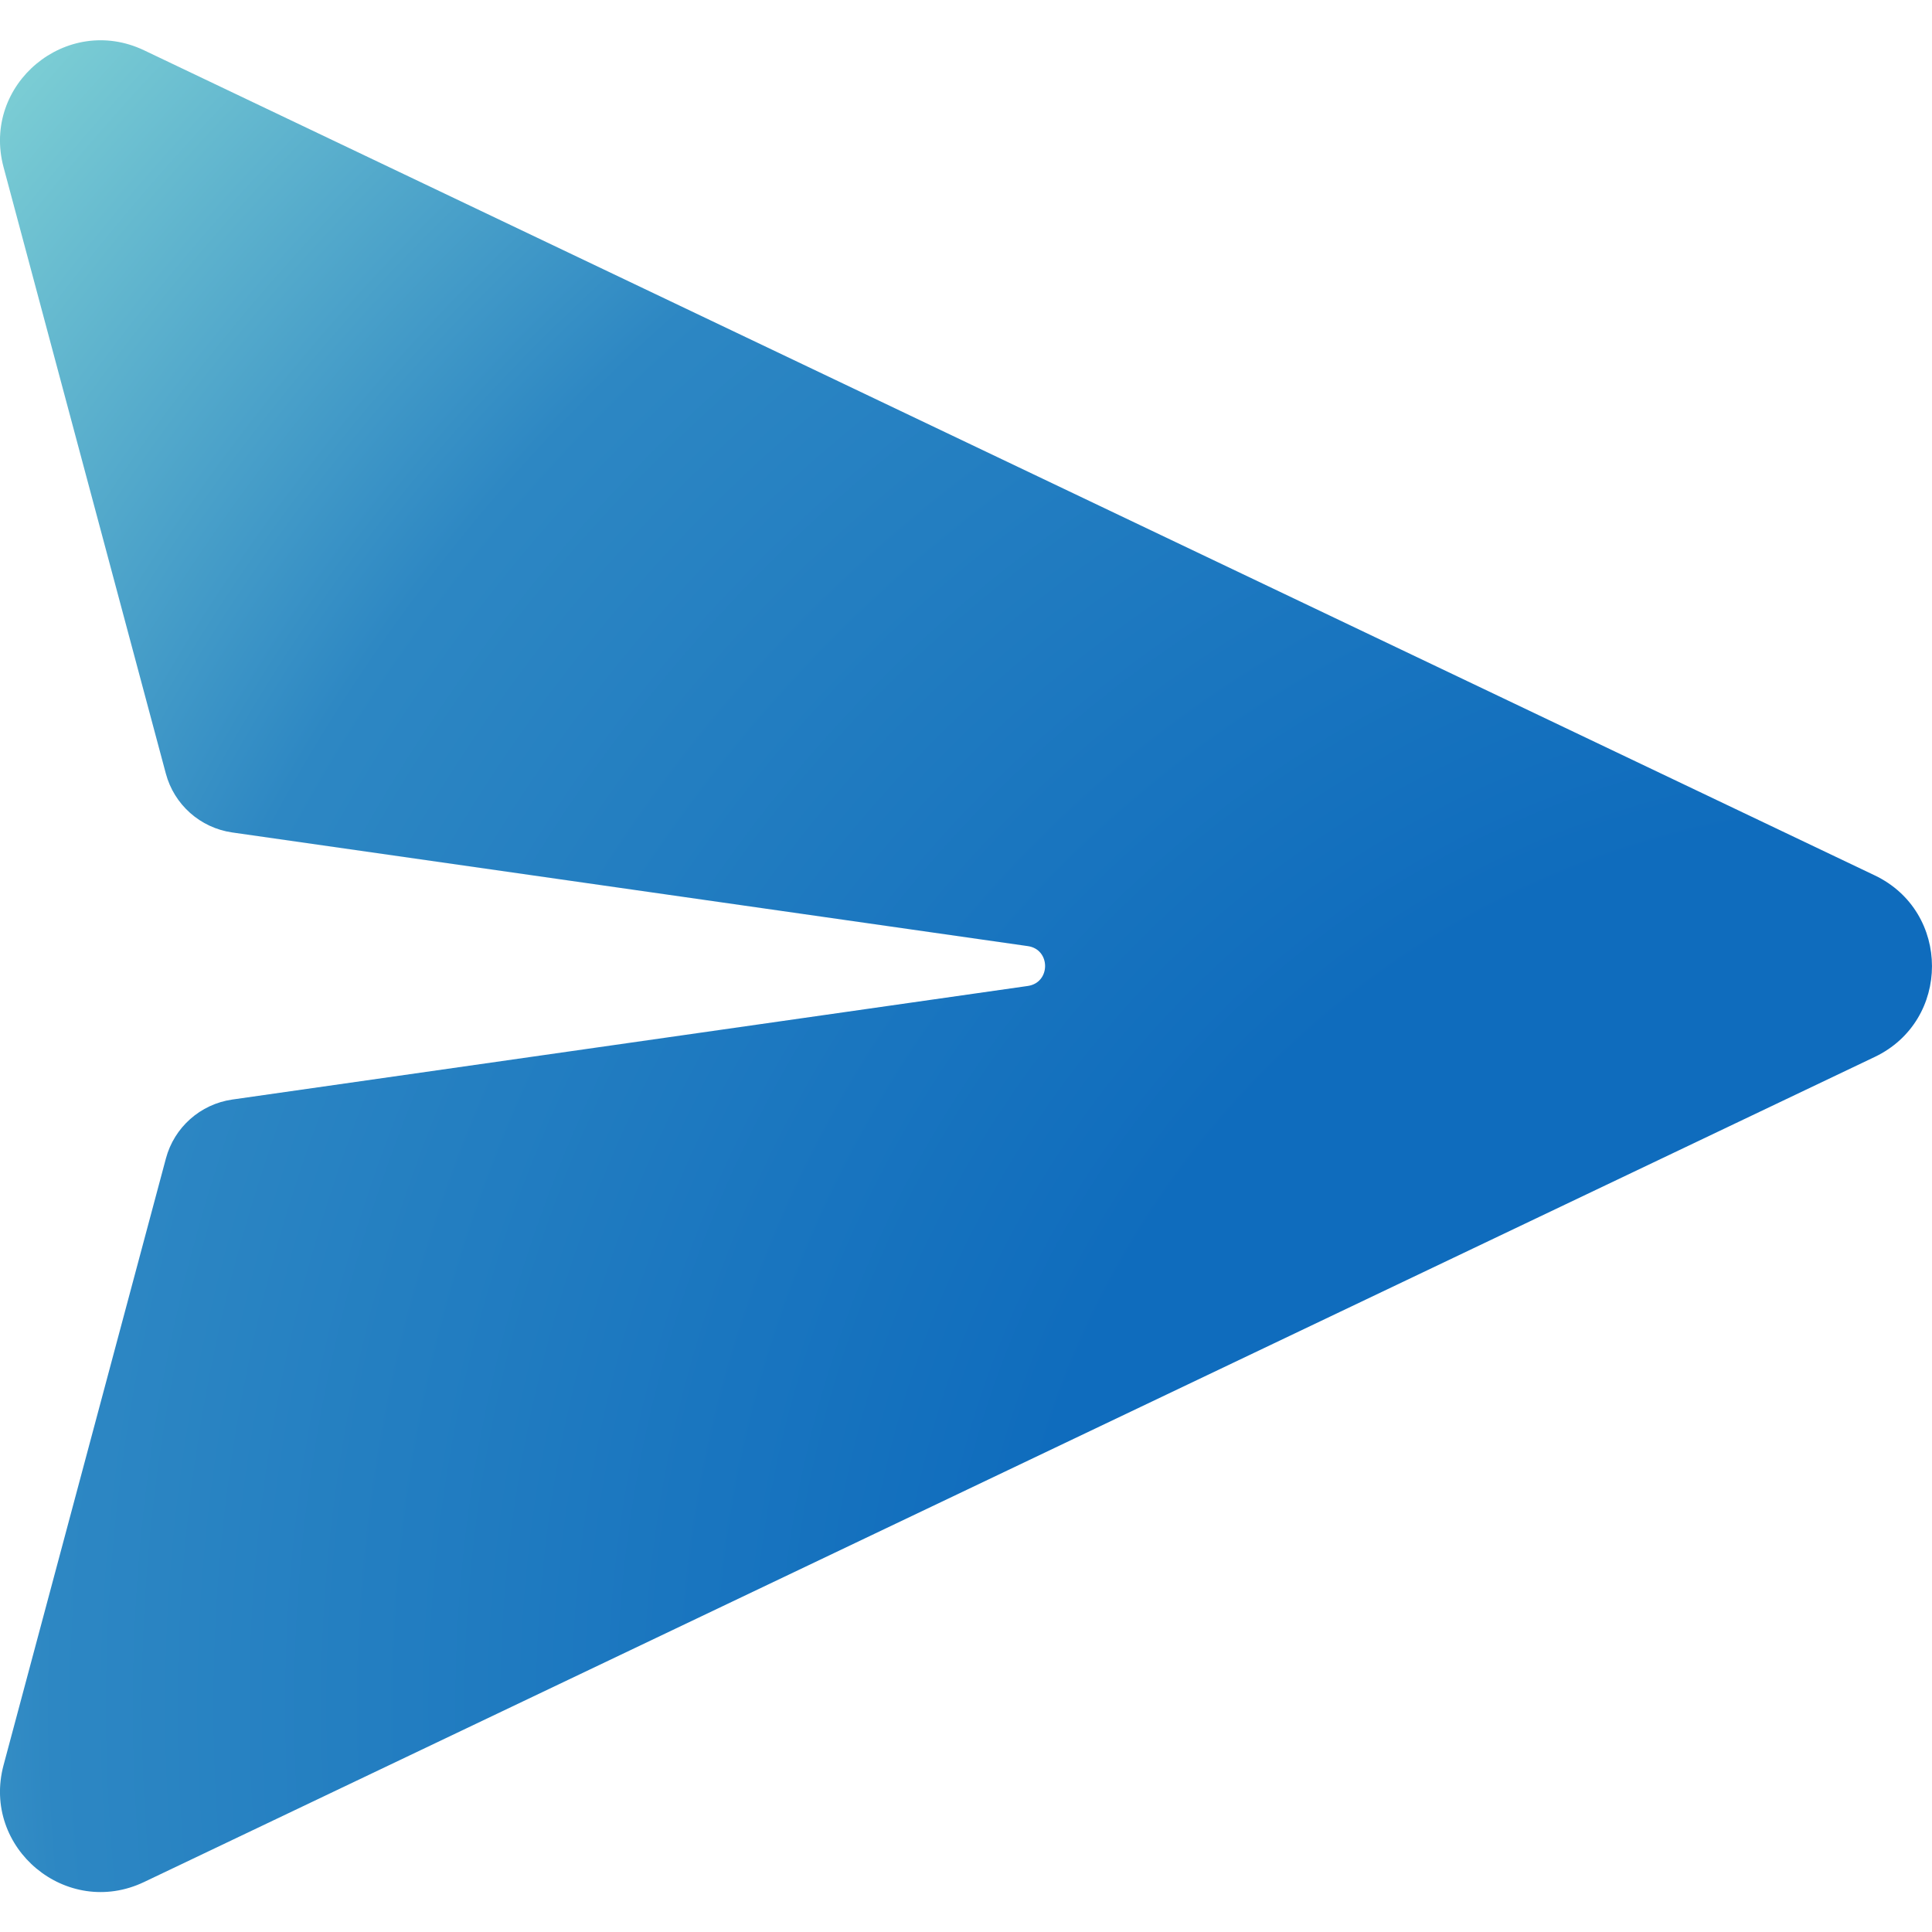
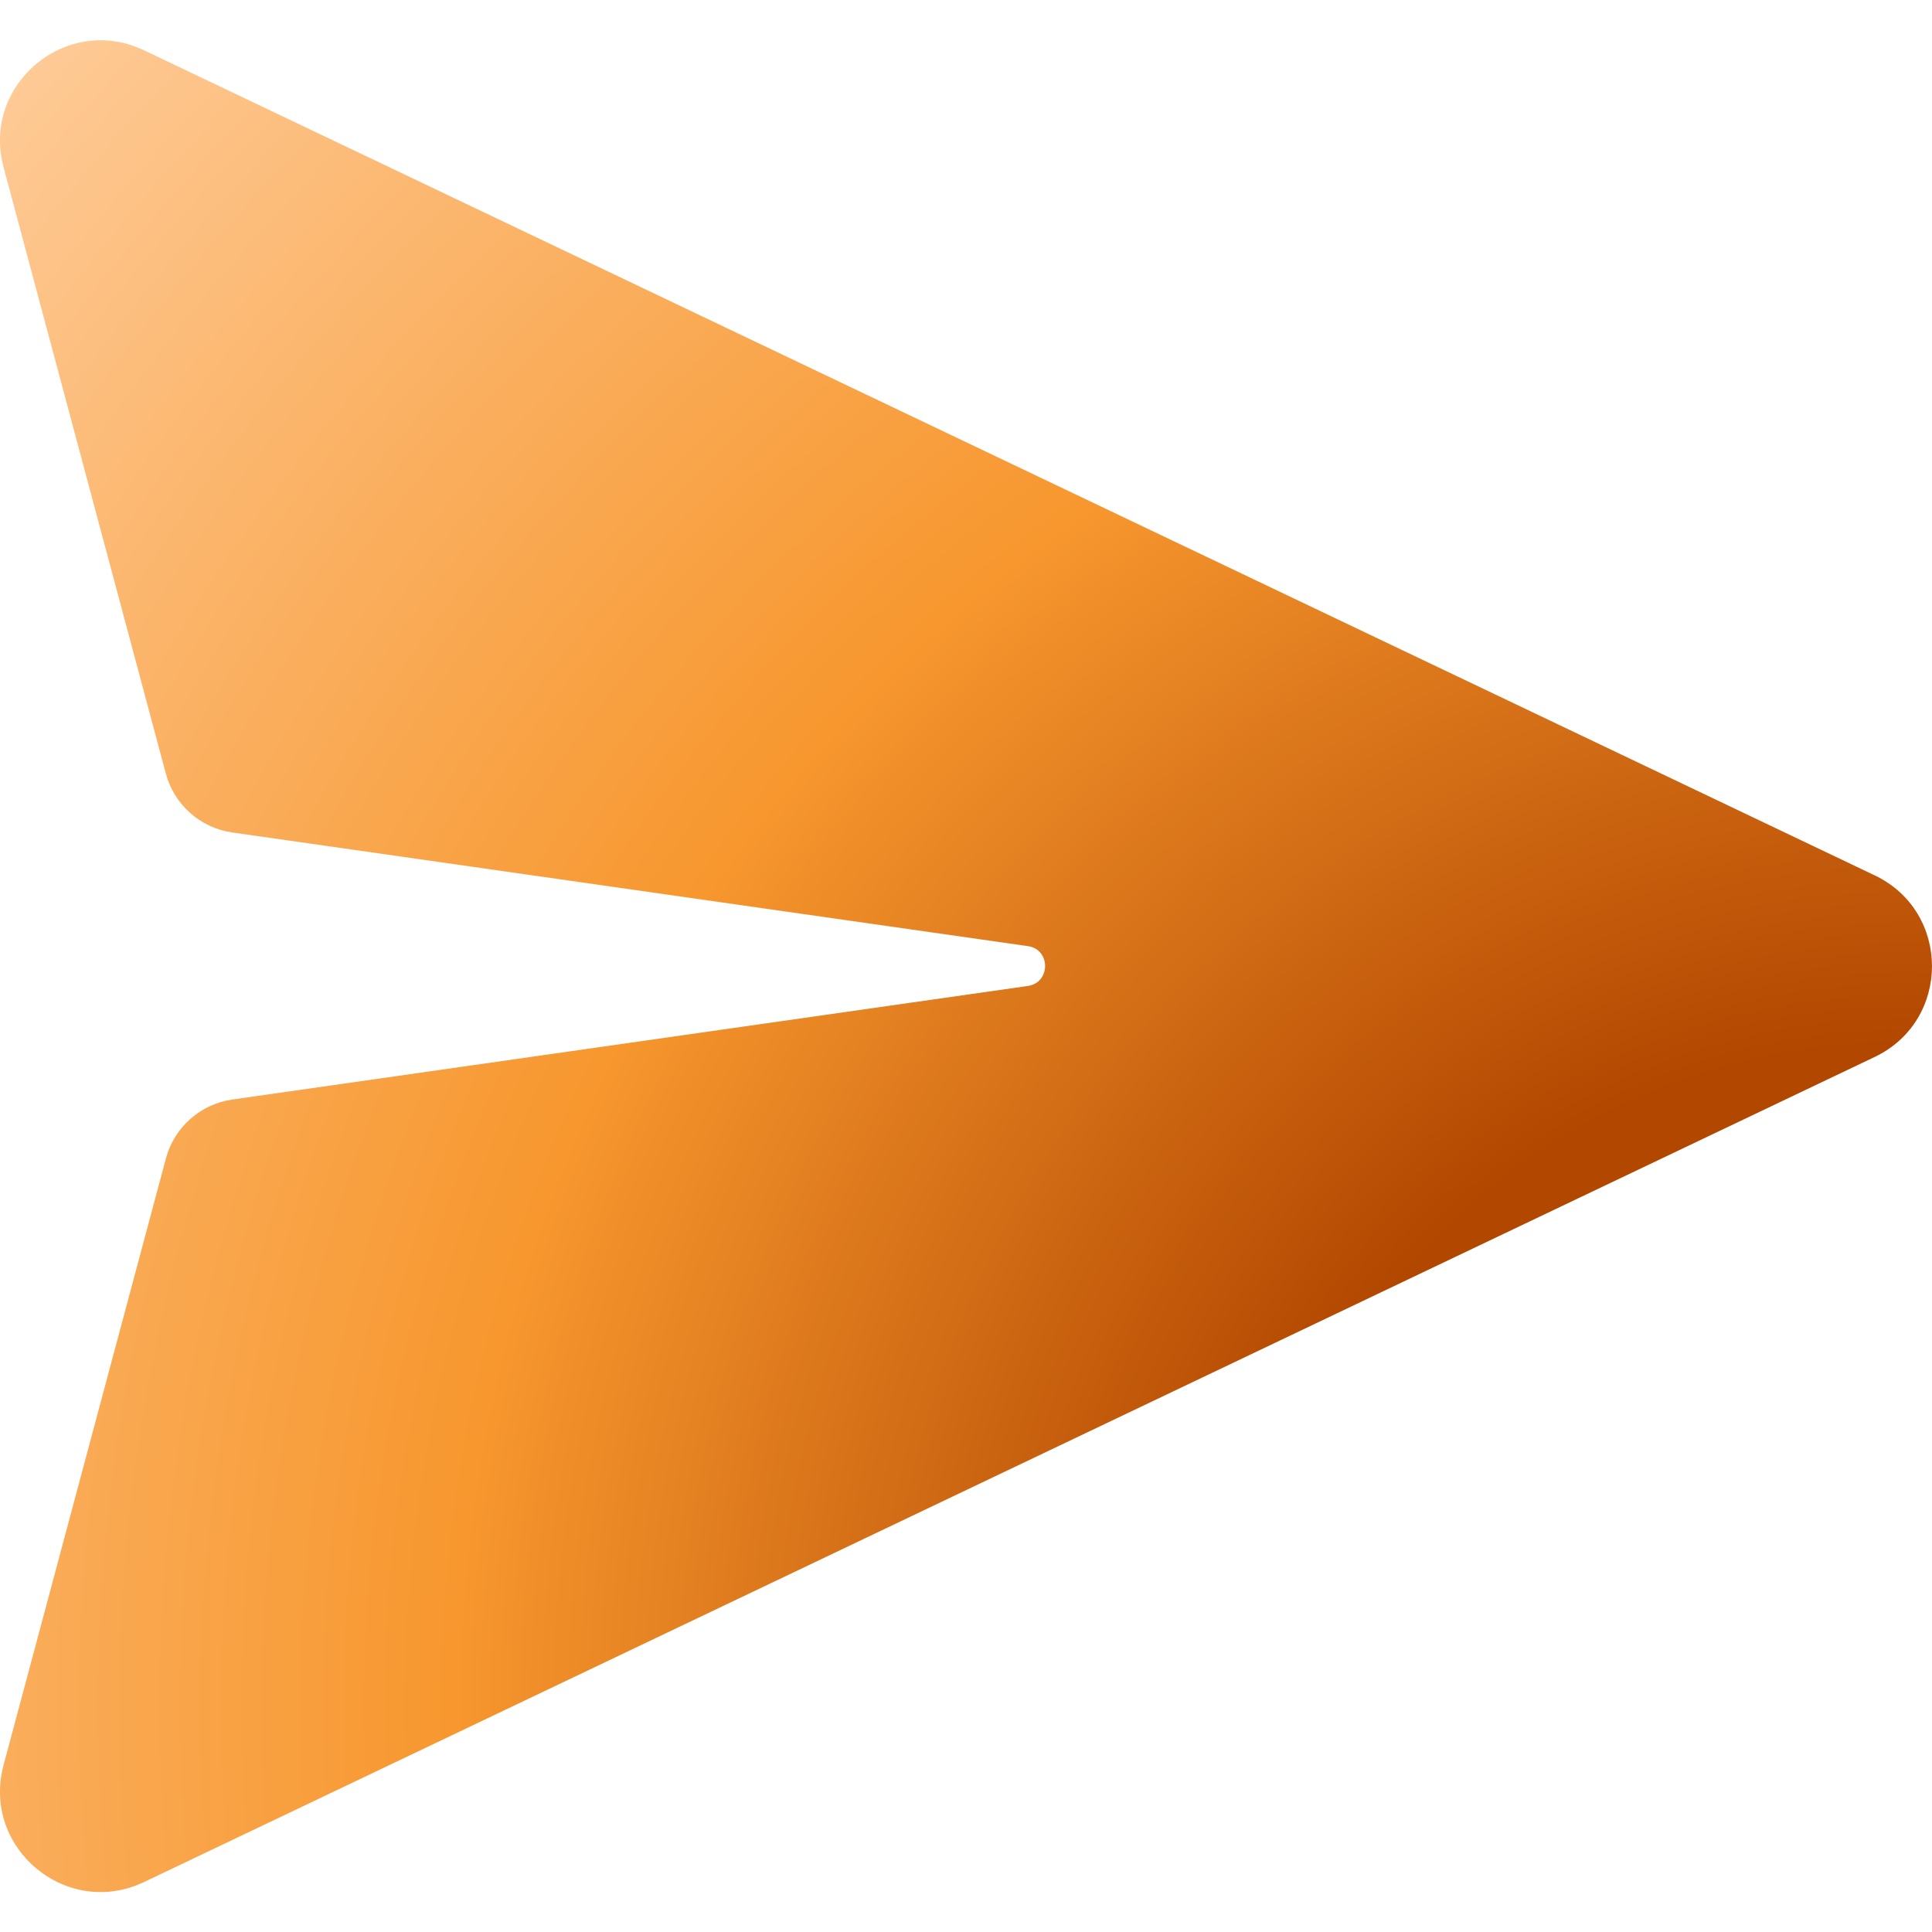
<svg xmlns="http://www.w3.org/2000/svg" width="24" height="24" viewBox="0 0 24 24" fill="none">
-   <path d="M1.79 0.625C0.827 0.166 -0.231 1.046 0.044 2.076L2.06 9.609C2.163 9.996 2.488 10.284 2.884 10.341L12.768 11.753C13.054 11.793 13.054 12.207 12.768 12.248L2.885 13.659C2.489 13.716 2.164 14.004 2.061 14.391L0.044 21.928C-0.231 22.958 0.827 23.838 1.79 23.379L23.288 13.13C24.237 12.678 24.237 11.326 23.288 10.874L1.79 0.625Z" fill="url(#paint0_radial_2280_119090)" />
+   <path d="M1.79 0.625C0.827 0.166 -0.231 1.046 0.044 2.076L2.06 9.609C2.163 9.996 2.488 10.284 2.884 10.341L12.768 11.753C13.054 11.793 13.054 12.207 12.768 12.248L2.885 13.659C2.489 13.716 2.164 14.004 2.061 14.391L0.044 21.928C-0.231 22.958 0.827 23.838 1.79 23.379L23.288 13.13C24.237 12.678 24.237 11.326 23.288 10.874L1.79 0.625Z" fill="url(#paint0_radial_orange)" />
  <defs>
-     <radialGradient id="paint0_radial_2280_119090" cx="0" cy="0" r="1" gradientUnits="userSpaceOnUse" gradientTransform="translate(24.0234 21.2469) rotate(-142.006) scale(33.4402 32.3913)">
-       <stop offset="0.336" stop-color="#0F6CBD" />
-       <stop offset="0.703" stop-color="#2D87C3" />
-       <stop offset="1" stop-color="#8DDDD8" />
+     <radialGradient id="paint0_radial_orange" cx="0" cy="0" r="1" gradientUnits="userSpaceOnUse" gradientTransform="translate(24.0234 21.2469) rotate(-142.006) scale(33.4402 32.3913)">
+       <stop offset="0.25" stop-color="#B24700" />
+       <stop offset="0.55" stop-color="#F7972E" />
+       <stop offset="1" stop-color="#FFD1A4" />
    </radialGradient>
  </defs>
</svg>
